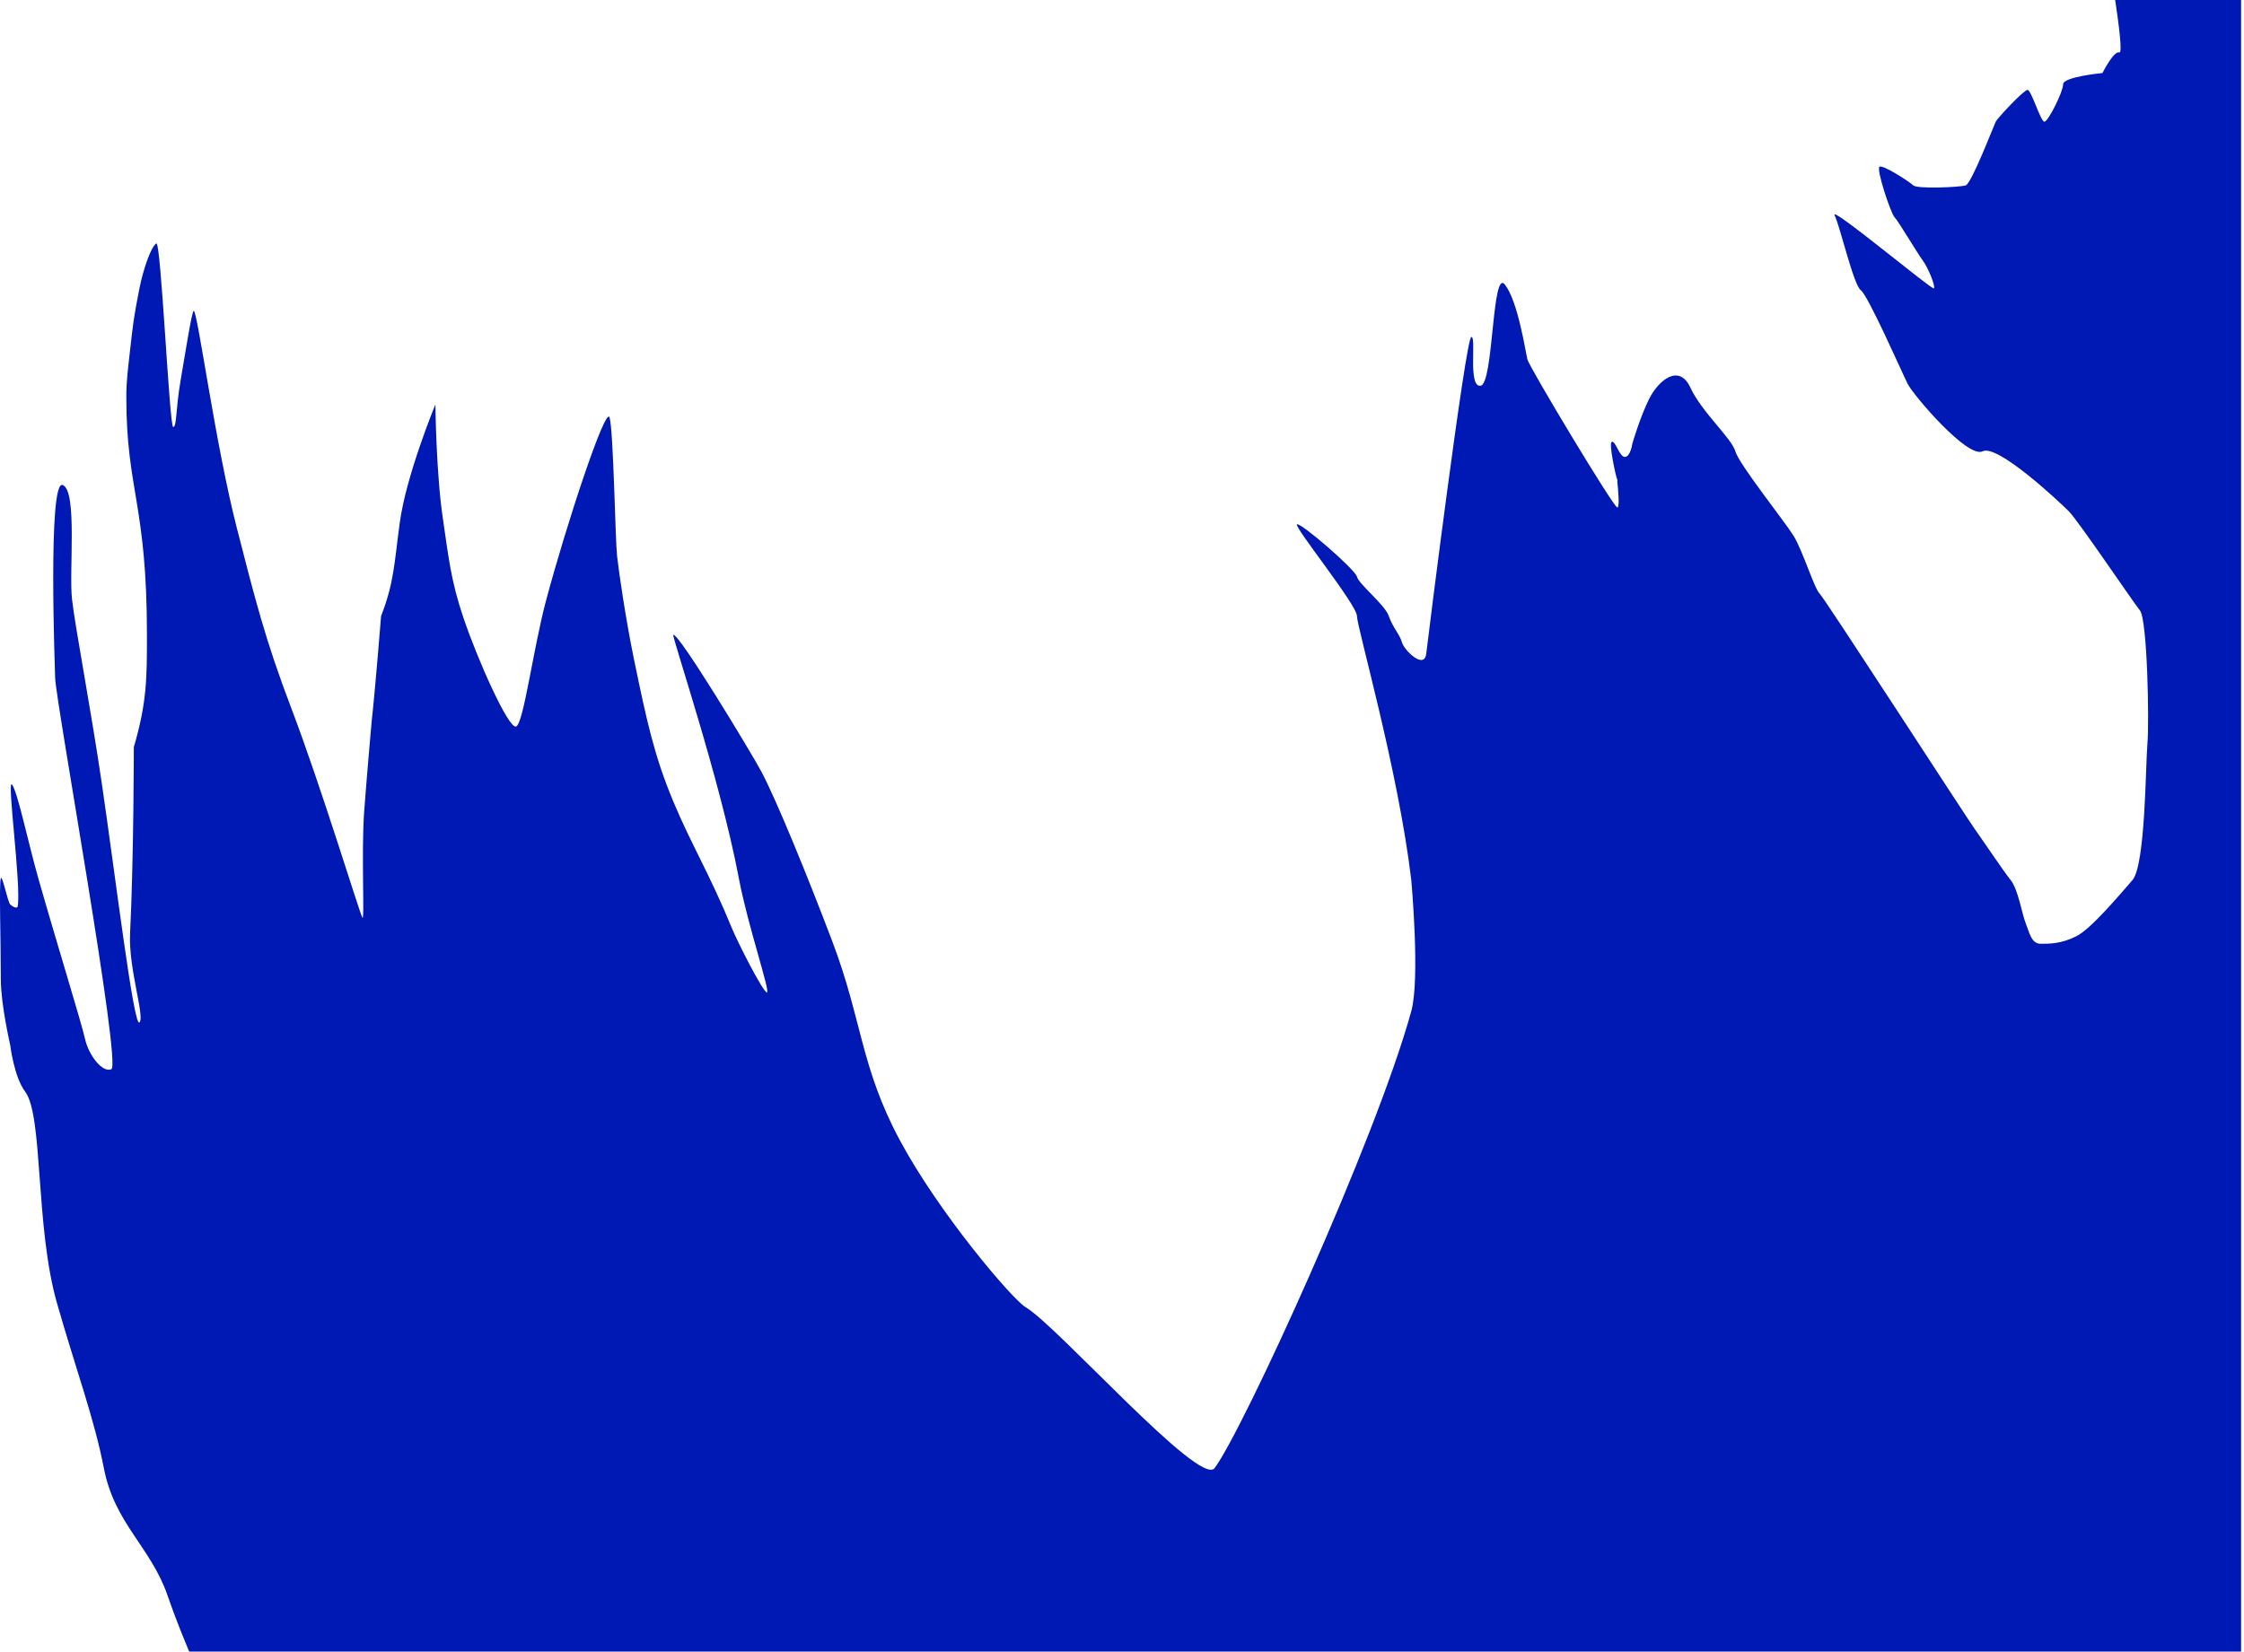
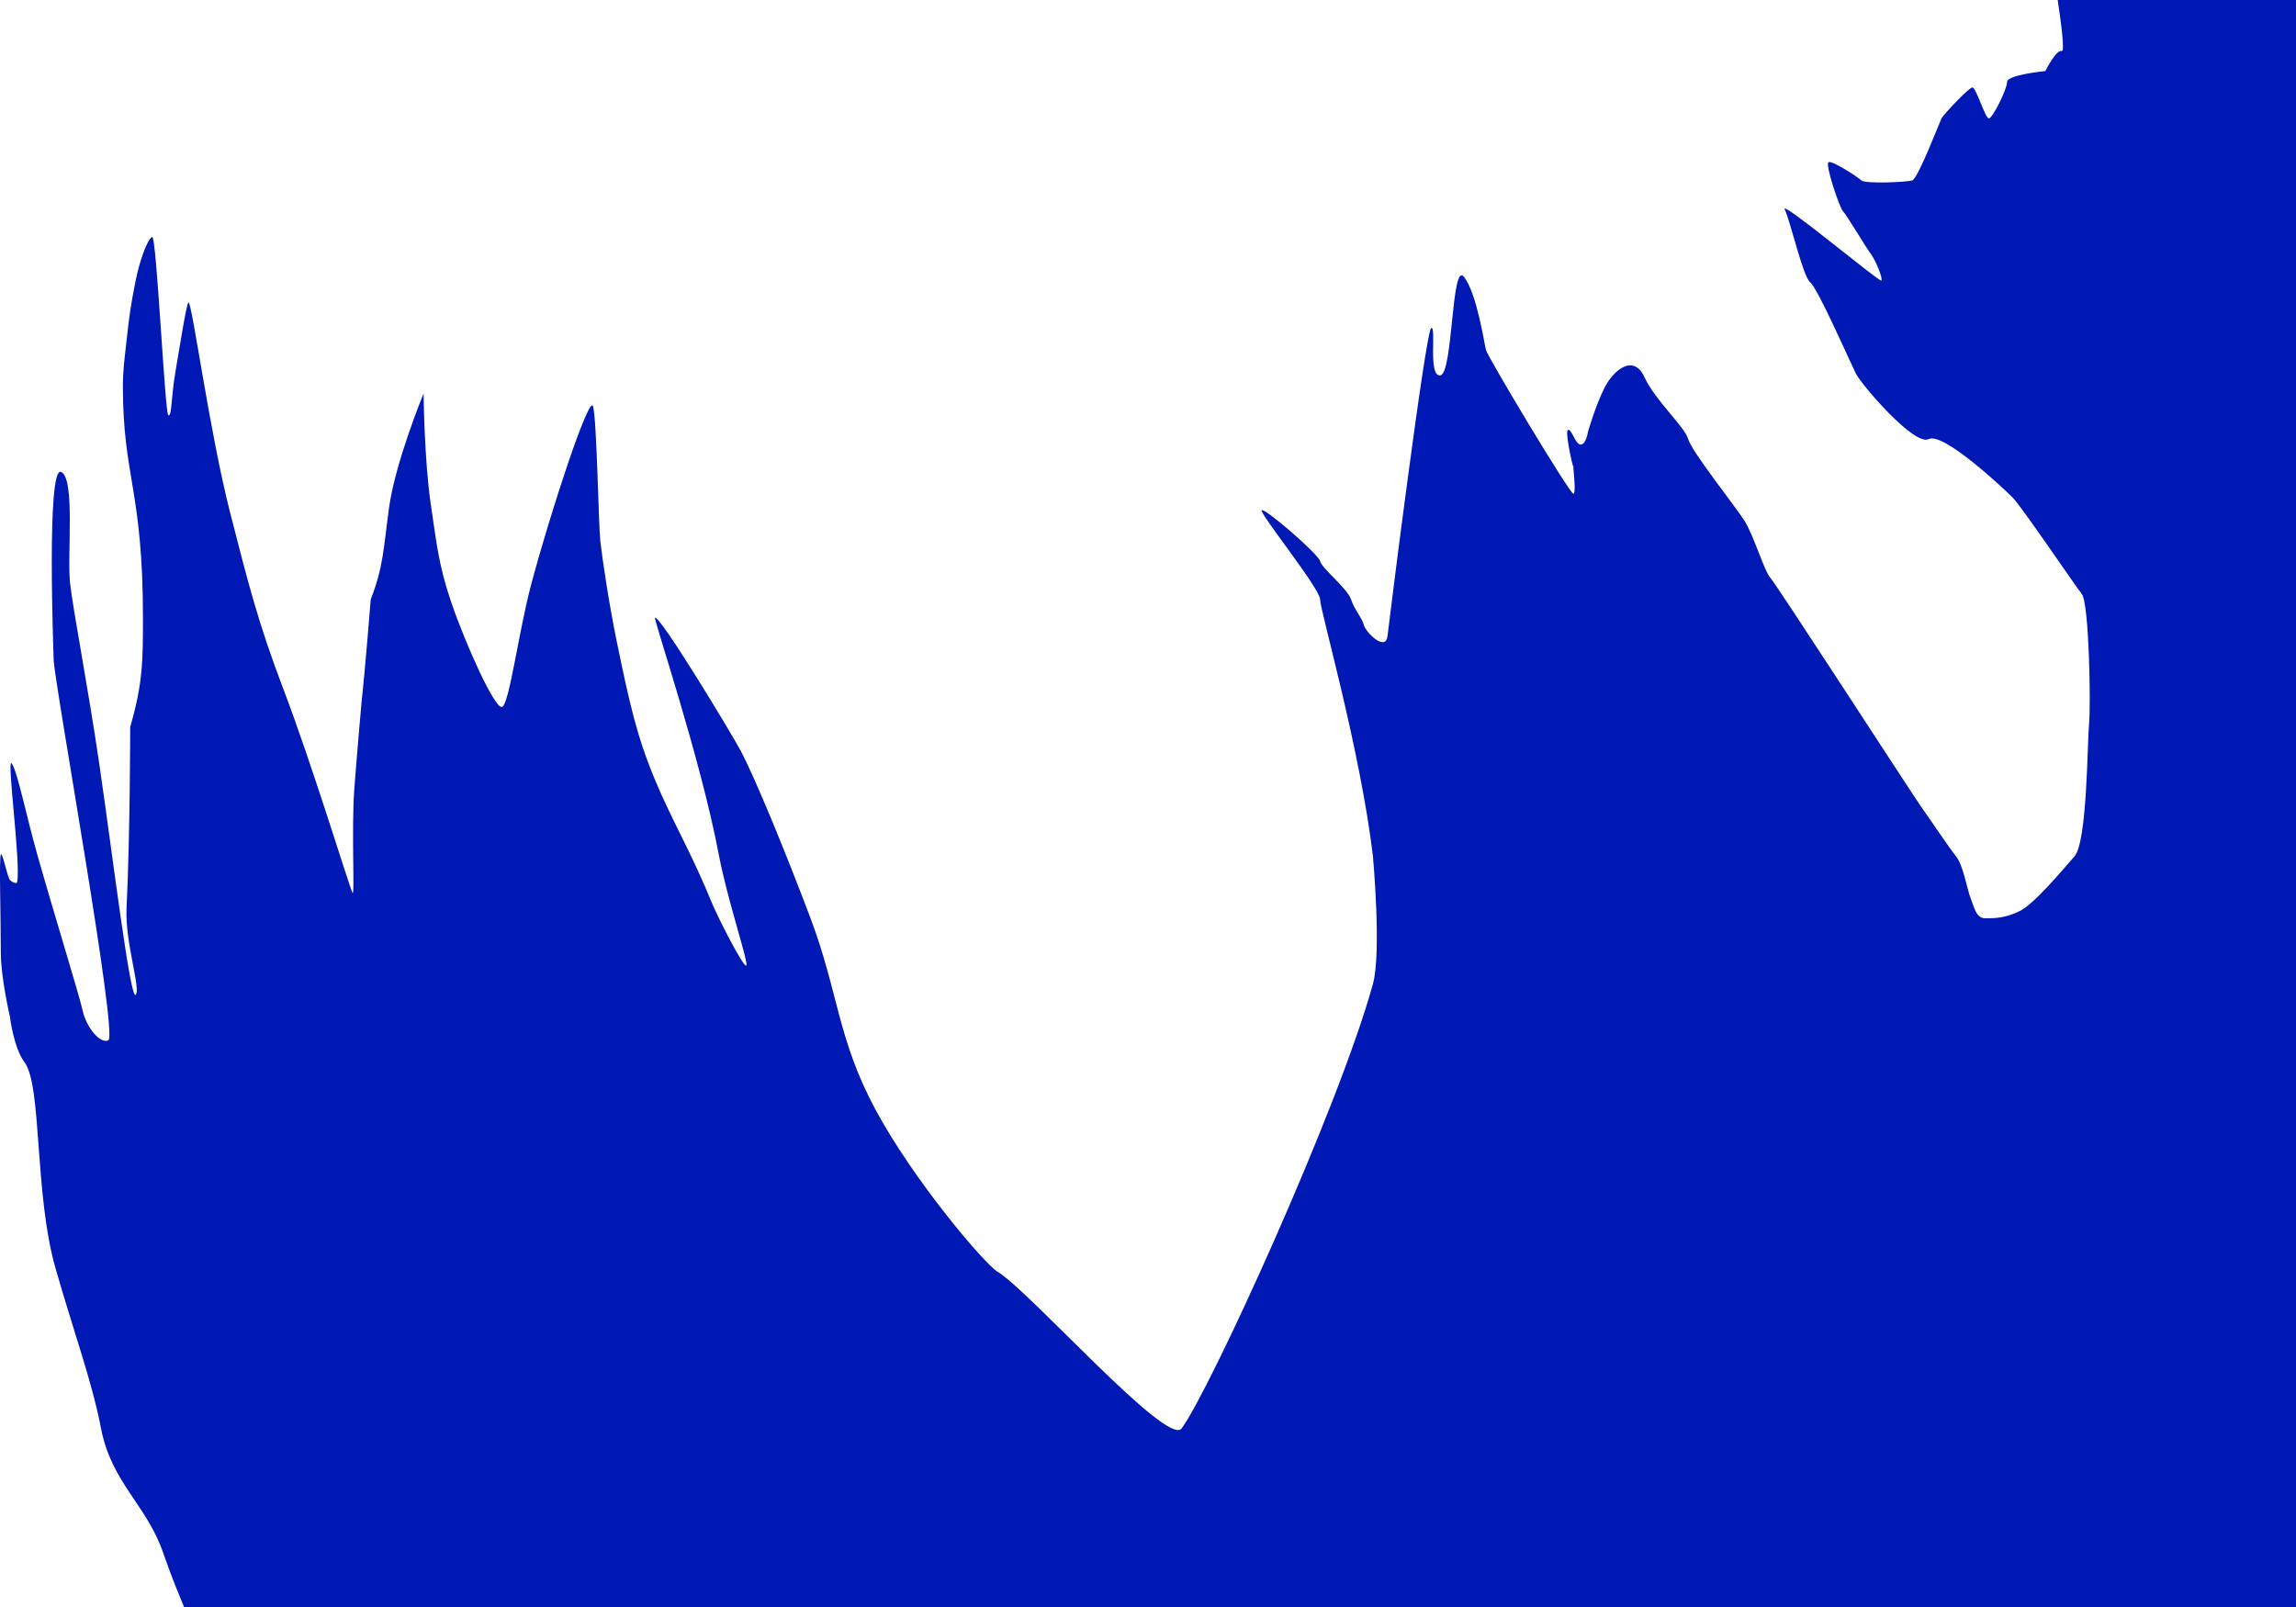
- <svg xmlns="http://www.w3.org/2000/svg" width="599" height="441" viewBox="0 0 599 441" fill="none">
-   <path d="M598.222 441H50.5C49.5 438.5 47.5 434 44.722 426C40.222 413 30.575 406.835 27.722 392C25.222 379 20.222 365.5 15.222 348.001C9.365 327.503 11.559 297.95 6.722 291.5C3.731 287.512 2.728 279.052 2.722 279.001C2.722 279.001 0.222 268.21 0.222 261.5C0.222 251 -0.278 236.001 0.222 234.501C0.575 233.443 2.078 240.857 2.722 241.5C3.222 241.999 4.578 242.793 4.722 242.001C5.722 236.5 1.722 207.502 3.222 209.501C4.722 211.501 7.453 224.748 10.222 234.501C14.998 251.324 21.722 273.001 22.722 277.501C23.623 281.553 27.222 286.5 29.722 285.501C32.506 284.378 14.846 187.002 14.722 181.001C14.691 179.5 12.722 128.002 16.722 129.501C20.721 131.002 18.382 152.5 19.222 160.001C20.062 167.502 24.222 189.001 27.222 209.501C30.871 234.437 35.722 274.498 37.222 273.001C38.721 271.501 34.276 258.605 34.722 249.315C35.722 228.5 35.722 199.5 35.722 199.5C39.222 187.499 39.222 181.155 39.222 169.501C39.222 134.5 33.722 130.892 33.722 106.001C33.722 101.501 34.184 98.368 34.722 93.501C35.438 87.023 35.722 84.5 37.222 77.001C38.204 72.093 40.222 66 41.722 65.001C42.971 64.178 45.222 114.002 46.222 114.001C47.222 113.999 46.849 109.499 48.222 101.501C49.467 94.254 51.222 83.001 51.722 83.001C52.723 83.012 57.445 118.487 63.222 141C68.058 159.842 70.797 170.823 77.722 189.001C85.722 210 95.722 242.999 96.722 245C97.393 246.34 96.4 227.606 97.222 216.5C97.903 207.296 99.222 192.5 99.222 192.5C100.22 183.516 101.717 164.569 101.722 164.501C105.222 155.5 105.222 150.5 106.722 139.501C108.455 126.791 116.196 108.063 116.222 108.001C116.223 108.069 116.411 126.341 118.222 138.5C119.729 148.618 120.292 154.876 123.722 165C127.678 176.676 135.722 194.5 137.722 194.001C139.722 193.499 142.259 173.566 145.722 160.5C150.915 140.905 161.722 108.001 162.722 111.5C163.768 115.161 164.222 144 164.722 148.5C165.222 153 167.06 165.5 169.222 176C172.722 193 174.722 202 179.722 214C184.369 225.153 189.722 234 195.222 247.5C196.93 251.693 203.722 265 204.722 265C205.72 264.994 199.594 247.069 197.222 234.501C192.222 208.001 179.223 169.671 179.722 169.501C181.225 169.006 200.722 201.308 203.222 206.001C207.217 213.501 215.611 234.036 222.222 251.5C230.16 272.469 229.728 284.973 240.222 304.5C250.746 324.082 270.274 346.972 273.722 349C282.223 354 320.322 397.2 324.222 392C331.723 381.999 367.222 304.501 376.722 270.001C379.116 261.307 376.73 235.089 376.722 235.001C373.222 205.5 362.222 167.5 362.222 164.5C362.222 161.5 345.222 140.501 346.222 140C347.225 139.503 361.722 152.001 362.222 154C362.722 155.999 369.722 161.501 370.722 164.5C371.722 167.499 373.722 169.5 374.222 171.5C374.722 173.5 380.222 179.001 380.722 174.5C381.222 169.999 391.222 90.501 392.722 90C394.221 89.502 391.722 103.499 395.222 103C398.722 102.498 398.222 71.499 401.722 76C405.222 80.501 407.222 94.002 407.722 96.001C408.224 98.003 430.722 135.502 431.722 135.501C432.347 135.498 431.996 131.398 431.766 129.055L431.684 128.234C431.787 128.58 431.816 128.562 431.722 128C431.576 127.122 431.601 127.401 431.684 128.234C431.238 126.736 429.41 118.406 430.222 118C431.222 117.501 432.222 122 433.722 122C435.222 121.999 435.722 118.5 435.722 118.5C435.732 118.466 437.728 111.49 440.222 106.501C442.722 101.5 448.222 97 451.222 103.5C454.222 110 462.222 117 463.222 120.5C464.222 124 476.222 139 478.722 143C481.222 147 484.222 157 485.722 158.5C487.226 160.006 524.722 218 527.222 221.5C529.722 225 534.722 232.502 536.722 235.001C538.722 237.5 539.722 244 540.722 246.5C541.722 249 542.222 252 544.722 252C547.222 252 550.222 252 554.222 250C558.222 248 565.722 239 569.222 235.001C572.722 231.001 572.722 204 573.222 198.5C573.722 193 573.222 165.501 571.222 163C569.222 160.5 554.723 139 552.222 136.5C549.722 134.001 533.223 118.5 529.222 120.5C525.222 122.501 510.723 105.501 509.222 102.5C507.722 99.5 498.723 79.002 496.722 77.5C494.722 76 491.222 60.5 489.722 57.5C488.222 54.501 515.723 77.5 516.222 77C516.721 76.499 514.722 71.5 513.222 69.5C511.722 67.5 506.723 59.002 505.722 58.001C504.722 57.002 500.722 45 501.722 44.5C502.724 44.001 509.685 48.501 510.722 49.5C511.761 50.499 523.167 49.999 524.722 49.5C526.278 48.998 532.222 33.502 532.722 32.501C533.223 31.501 540.222 24.002 541.222 24.001C542.222 24.003 544.722 32.501 545.722 32.501C546.723 32.498 550.722 24.5 550.722 22.501C550.722 20.503 561.207 19.503 561.222 19.501C561.242 19.462 564.227 13.503 565.722 14.001C566.597 14.289 565.597 6.573 564.614 0H598.222V441Z" fill="#0018B4" />
+ <svg xmlns="http://www.w3.org/2000/svg" width="630" height="441" viewBox="0 0 630 441" fill="none">
+   <path d="M630 441H50.5C49.5 438.5 47.5 434 44.722 426C40.222 413 30.575 406.835 27.722 392C25.222 379 20.222 365.5 15.222 348.001C9.365 327.503 11.559 297.95 6.722 291.5C3.731 287.512 2.728 279.052 2.722 279.001C2.722 279.001 0.222 268.21 0.222 261.5C0.222 251 -0.278 236.001 0.222 234.501C0.575 233.443 2.078 240.857 2.722 241.5C3.222 241.999 4.578 242.793 4.722 242.001C5.722 236.5 1.722 207.502 3.222 209.501C4.722 211.501 7.453 224.748 10.222 234.501C14.998 251.324 21.722 273.001 22.722 277.501C23.623 281.553 27.222 286.5 29.722 285.501C32.506 284.378 14.846 187.002 14.722 181.001C14.691 179.5 12.722 128.002 16.722 129.501C20.721 131.002 18.382 152.5 19.222 160.001C20.062 167.502 24.222 189.001 27.222 209.501C30.871 234.437 35.722 274.498 37.222 273.001C38.721 271.501 34.276 258.605 34.722 249.315C35.722 228.5 35.722 199.5 35.722 199.5C39.222 187.499 39.222 181.155 39.222 169.501C39.222 134.5 33.722 130.892 33.722 106.001C33.722 101.501 34.184 98.368 34.722 93.501C35.438 87.023 35.722 84.5 37.222 77.001C38.204 72.093 40.222 66 41.722 65.001C42.971 64.178 45.222 114.002 46.222 114.001C47.222 113.999 46.849 109.499 48.222 101.501C49.467 94.254 51.222 83.001 51.722 83.001C52.723 83.012 57.445 118.487 63.222 141C68.058 159.842 70.797 170.823 77.722 189.001C85.722 210 95.722 242.999 96.722 245C97.393 246.34 96.4 227.606 97.222 216.5C97.903 207.296 99.222 192.5 99.222 192.5C100.22 183.516 101.717 164.569 101.722 164.501C105.222 155.5 105.222 150.5 106.722 139.501C108.455 126.791 116.196 108.063 116.222 108.001C116.223 108.069 116.411 126.341 118.222 138.5C119.729 148.618 120.292 154.876 123.722 165C127.678 176.676 135.722 194.5 137.722 194.001C139.722 193.499 142.259 173.566 145.722 160.5C150.915 140.905 161.722 108.001 162.722 111.5C163.768 115.161 164.222 144 164.722 148.5C165.222 153 167.06 165.5 169.222 176C172.722 193 174.722 202 179.722 214C184.369 225.153 189.722 234 195.222 247.5C196.93 251.693 203.722 265 204.722 265C205.72 264.994 199.594 247.069 197.222 234.501C192.222 208.001 179.223 169.671 179.722 169.501C181.225 169.006 200.722 201.308 203.222 206.001C207.217 213.501 215.611 234.036 222.222 251.5C230.16 272.469 229.728 284.973 240.222 304.5C250.746 324.082 270.274 346.972 273.722 349C282.223 354 320.322 397.2 324.222 392C331.723 381.999 367.222 304.501 376.722 270.001C379.116 261.307 376.73 235.089 376.722 235.001C373.222 205.5 362.222 167.5 362.222 164.5C362.222 161.5 345.222 140.501 346.222 140C347.225 139.503 361.722 152.001 362.222 154C362.722 155.999 369.722 161.501 370.722 164.5C371.722 167.499 373.722 169.5 374.222 171.5C374.722 173.5 380.222 179.001 380.722 174.5C381.222 169.999 391.222 90.501 392.722 90C394.221 89.502 391.722 103.499 395.222 103C398.722 102.498 398.222 71.499 401.722 76C405.222 80.501 407.222 94.002 407.722 96.001C408.224 98.003 430.722 135.502 431.722 135.501C432.347 135.498 431.996 131.398 431.766 129.055L431.684 128.234C431.787 128.58 431.816 128.562 431.722 128C431.576 127.122 431.601 127.401 431.684 128.234C431.238 126.736 429.41 118.406 430.222 118C431.222 117.501 432.222 122 433.722 122C435.222 121.999 435.722 118.5 435.722 118.5C435.732 118.466 437.728 111.49 440.222 106.501C442.722 101.5 448.222 97 451.222 103.5C454.222 110 462.222 117 463.222 120.5C464.222 124 476.222 139 478.722 143C481.222 147 484.222 157 485.722 158.5C487.226 160.006 524.722 218 527.222 221.5C529.722 225 534.722 232.502 536.722 235.001C538.722 237.5 539.722 244 540.722 246.5C541.722 249 542.222 252 544.722 252C547.222 252 550.222 252 554.222 250C558.222 248 565.722 239 569.222 235.001C572.722 231.001 572.722 204 573.222 198.5C573.722 193 573.222 165.501 571.222 163C569.222 160.5 554.723 139 552.222 136.5C549.722 134.001 533.223 118.5 529.222 120.5C525.222 122.501 510.723 105.501 509.222 102.5C507.722 99.5 498.723 79.002 496.722 77.5C494.722 76 491.222 60.5 489.722 57.5C488.222 54.501 515.723 77.5 516.222 77C516.721 76.499 514.722 71.5 513.222 69.5C511.722 67.5 506.723 59.002 505.722 58.001C504.722 57.002 500.722 45 501.722 44.5C502.724 44.001 509.685 48.501 510.722 49.5C511.761 50.499 523.167 49.999 524.722 49.5C526.278 48.998 532.222 33.502 532.722 32.501C533.223 31.501 540.222 24.002 541.222 24.001C542.222 24.003 544.722 32.501 545.722 32.501C546.723 32.498 550.722 24.5 550.722 22.501C550.722 20.503 561.207 19.503 561.222 19.501C561.242 19.462 564.227 13.503 565.722 14.001C566.597 14.289 565.597 6.573 564.614 0H630V441Z" fill="#0018B4" />
</svg>
